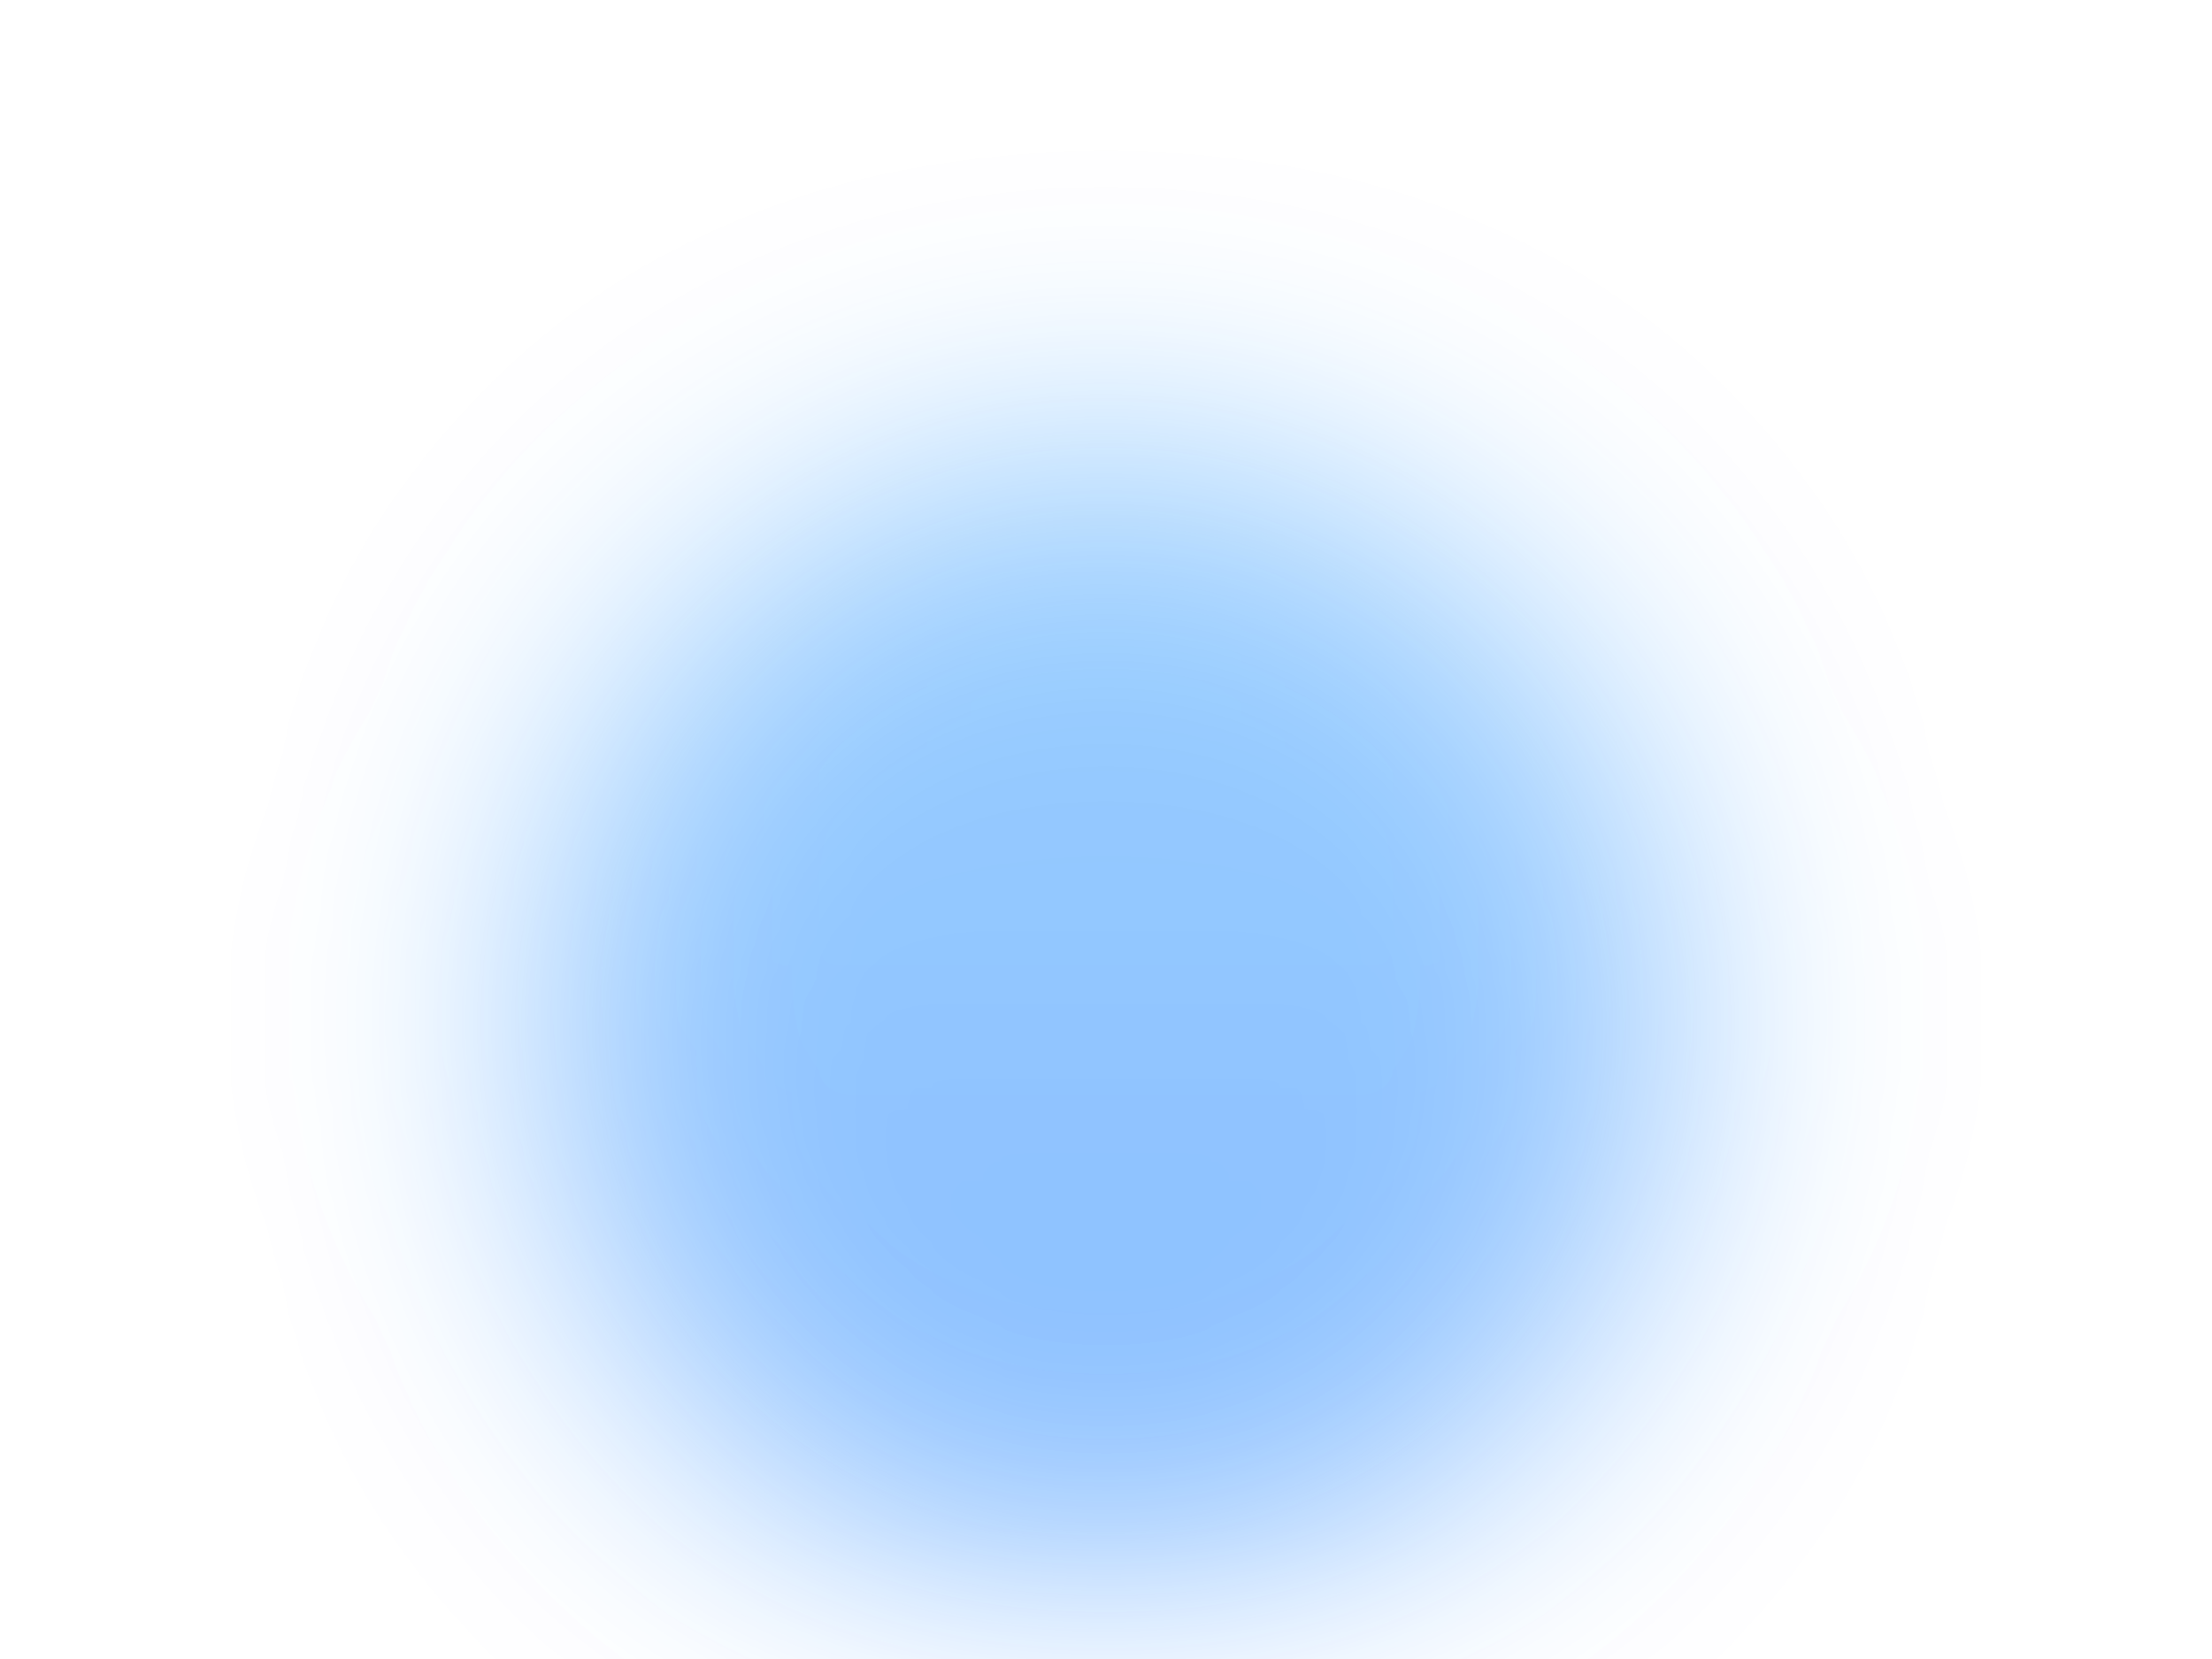
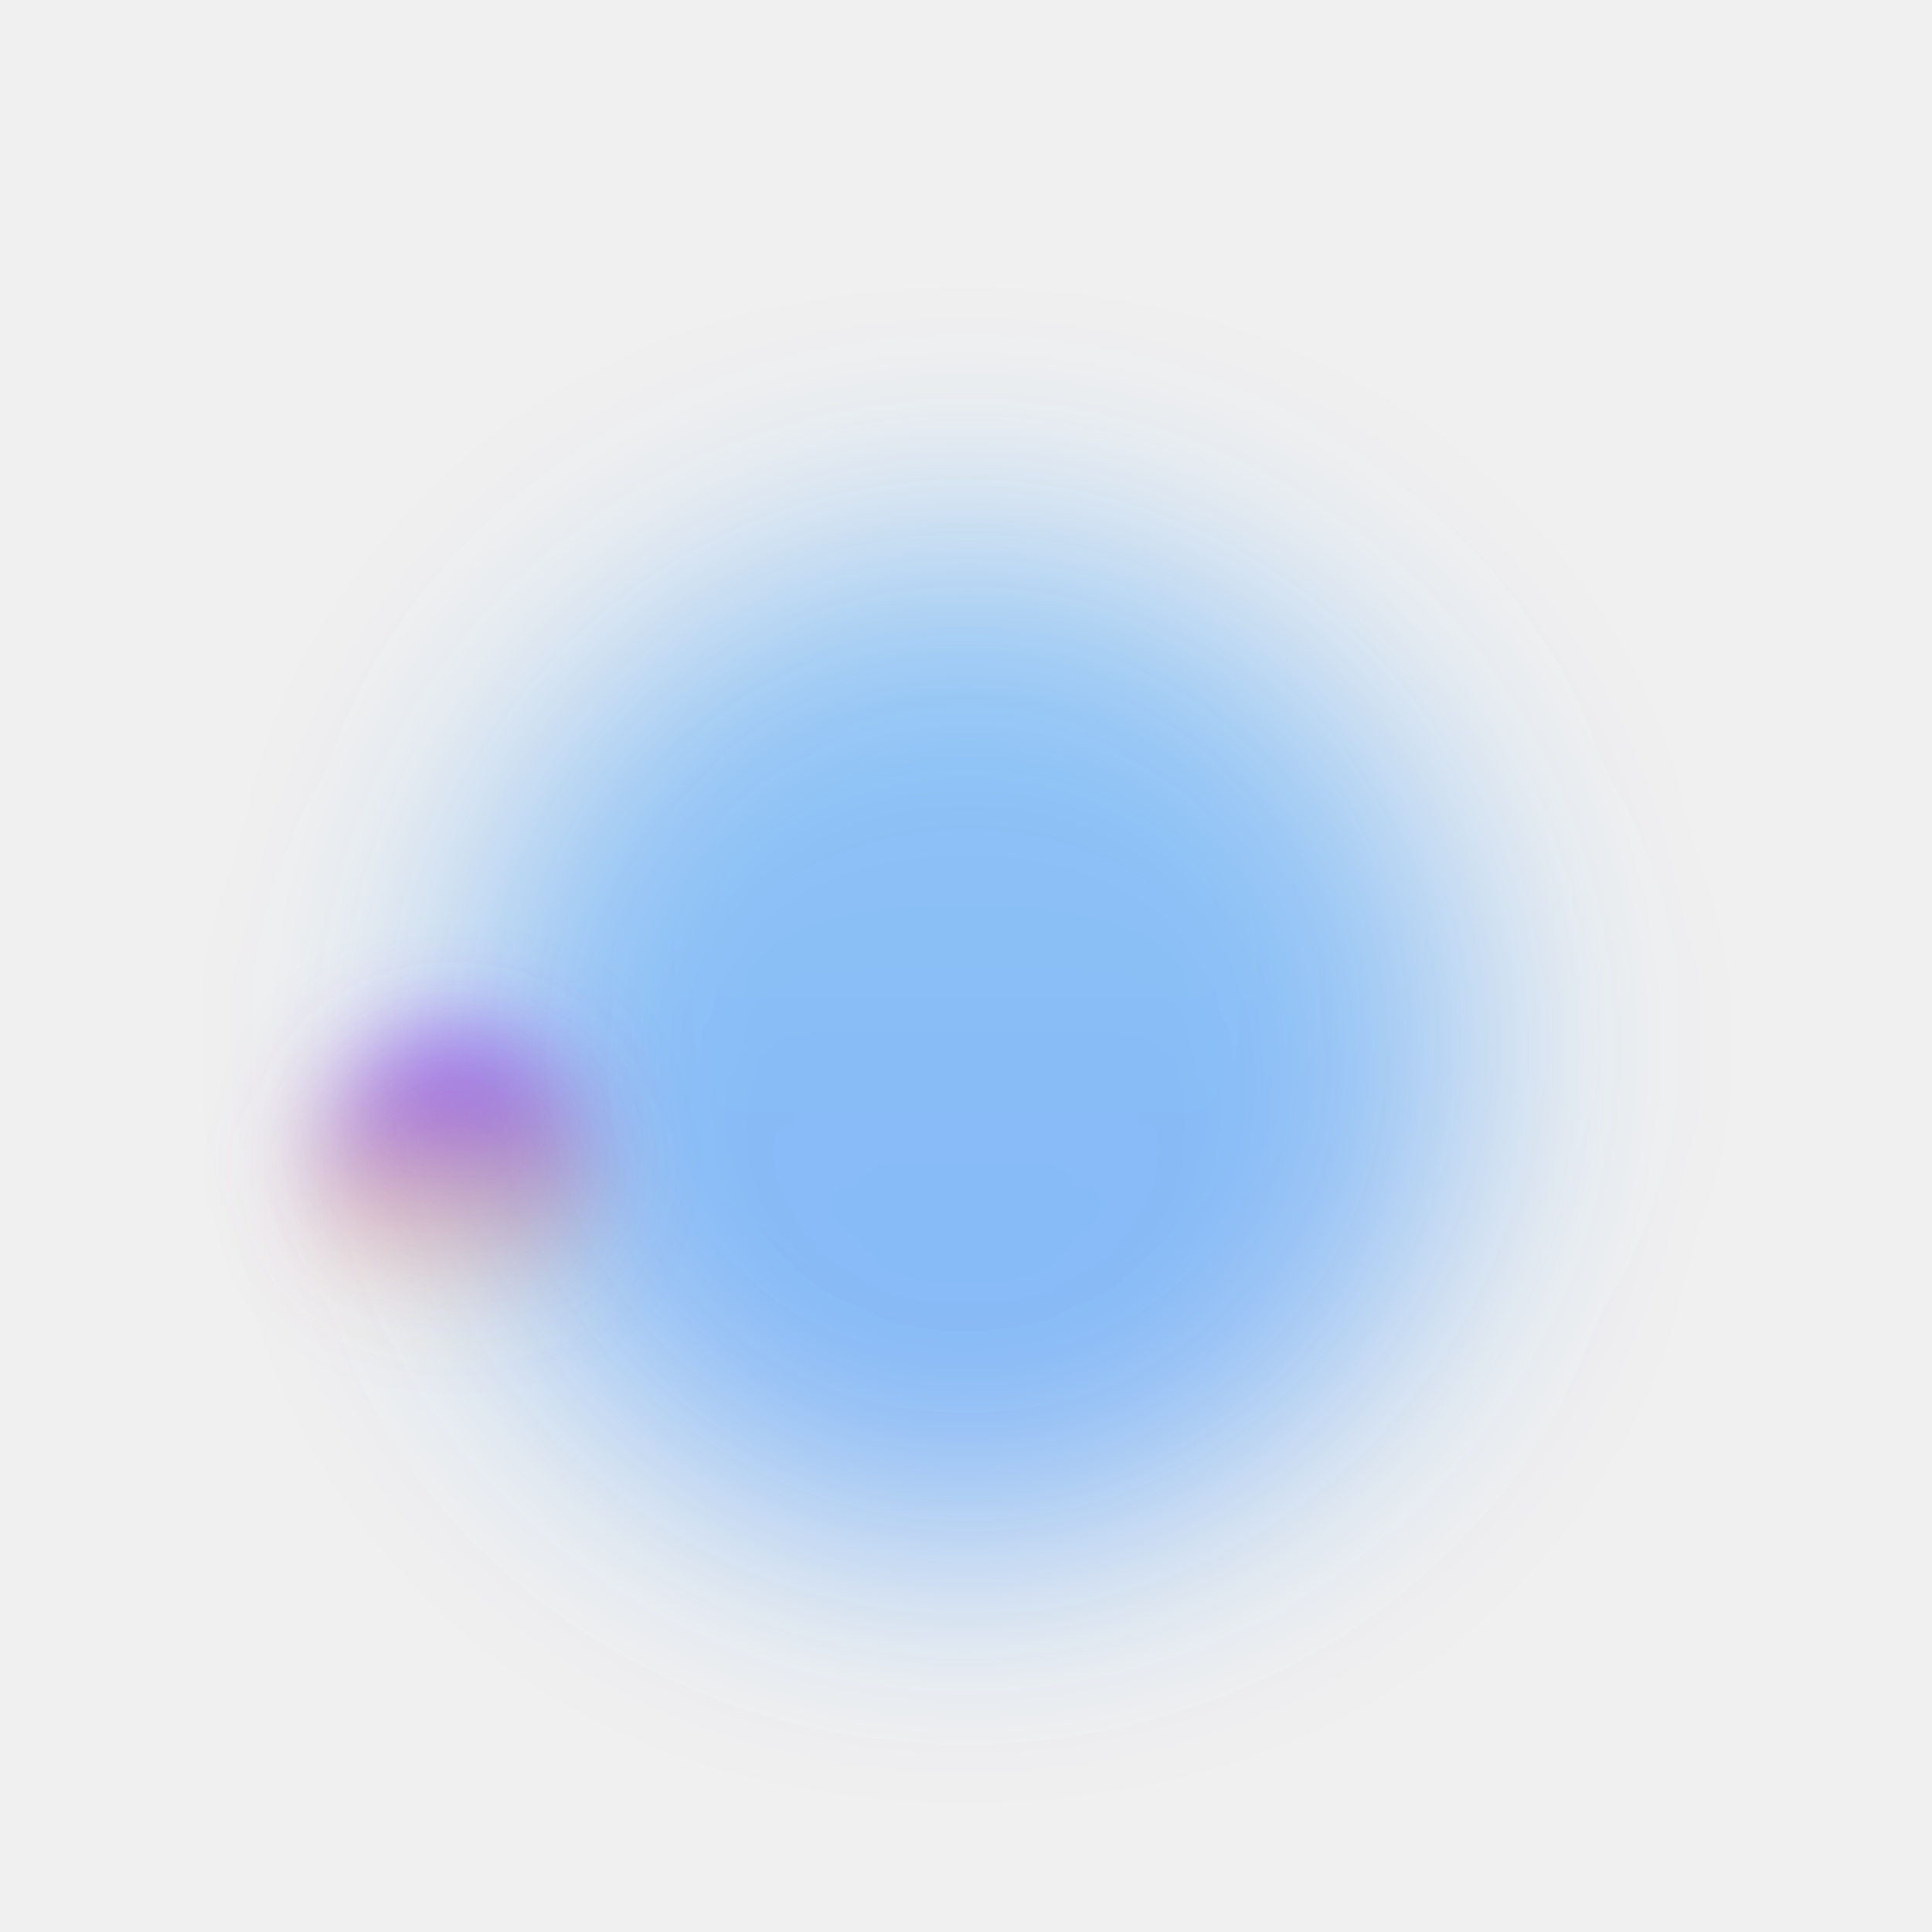
- <svg xmlns="http://www.w3.org/2000/svg" viewBox="0 0 1600 1200" fill="none" aria-hidden="true">
+ <svg xmlns="http://www.w3.org/2000/svg" viewBox="0 -200 1600 1600" fill="none" aria-hidden="true">
  <defs>
-     <linearGradient id="heroGlowEclipse" x1="800" y1="325" x2="800" y2="1145" gradientUnits="userSpaceOnUse">
+     <linearGradient id="heroGlowEclipse" x1="800" y1="254" x2="800" y2="1074" gradientUnits="userSpaceOnUse">
      <stop offset="0" stop-color="#0B84FD" stop-opacity="0.4" />
      <stop offset="1" stop-color="#1170FF" stop-opacity="0.46" />
    </linearGradient>
    <filter id="heroGlowEclipseBlur" x="-40%" y="-40%" width="180%" height="180%">
      <feGaussianBlur stdDeviation="100" />
    </filter>
+     <linearGradient id="heroGlowPlanet" x1="375" y1="658" x2="375" y2="890" gradientUnits="userSpaceOnUse">
+       <stop offset="0" stop-color="#7D40FF" stop-opacity="1" />
+       <stop offset="1" stop-color="#F58A25" stop-opacity="0" />
+     </linearGradient>
+     <filter id="heroGlowPlanetBlur" x="-60%" y="-60%" width="220%" height="220%">
+       <feGaussianBlur stdDeviation="40" />
+     </filter>
  </defs>
-   <rect x="0" y="0" width="1600" height="1200" fill="#FFFFFF" />
-   <circle cx="800" cy="735" r="410" fill="url(#heroGlowEclipse)" filter="url(#heroGlowEclipseBlur)" />
+   <circle cx="800" cy="664" r="410" fill="url(#heroGlowEclipse)" filter="url(#heroGlowEclipseBlur)" />
+   <circle cx="375" cy="774" r="116" fill="url(#heroGlowPlanet)" filter="url(#heroGlowPlanetBlur)" />
</svg>
